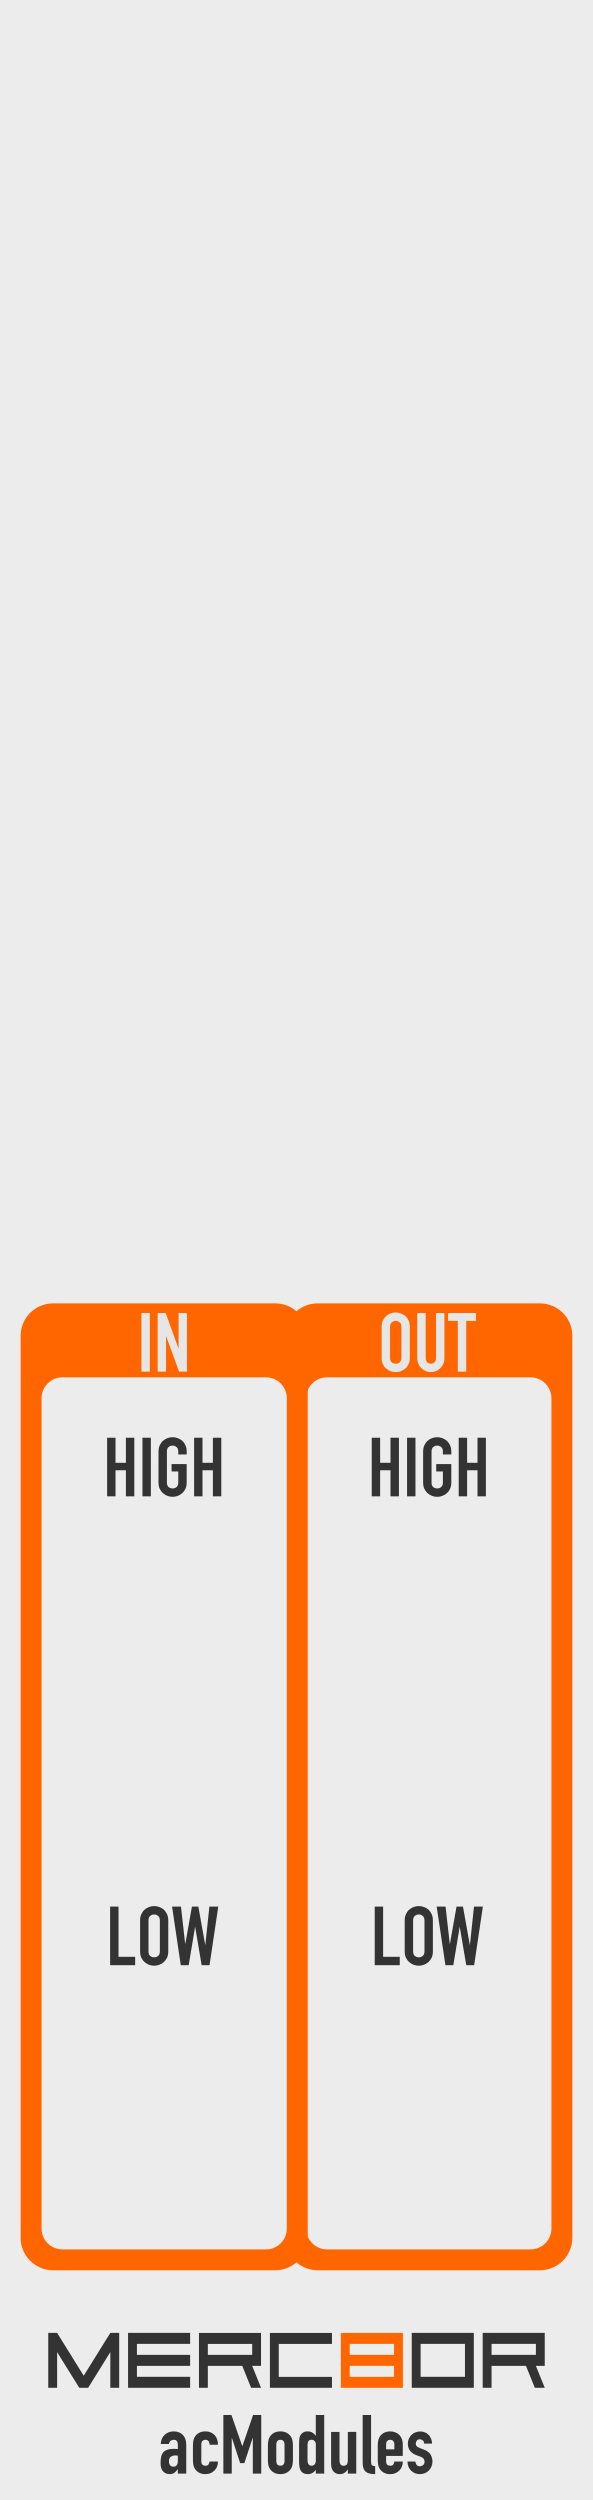
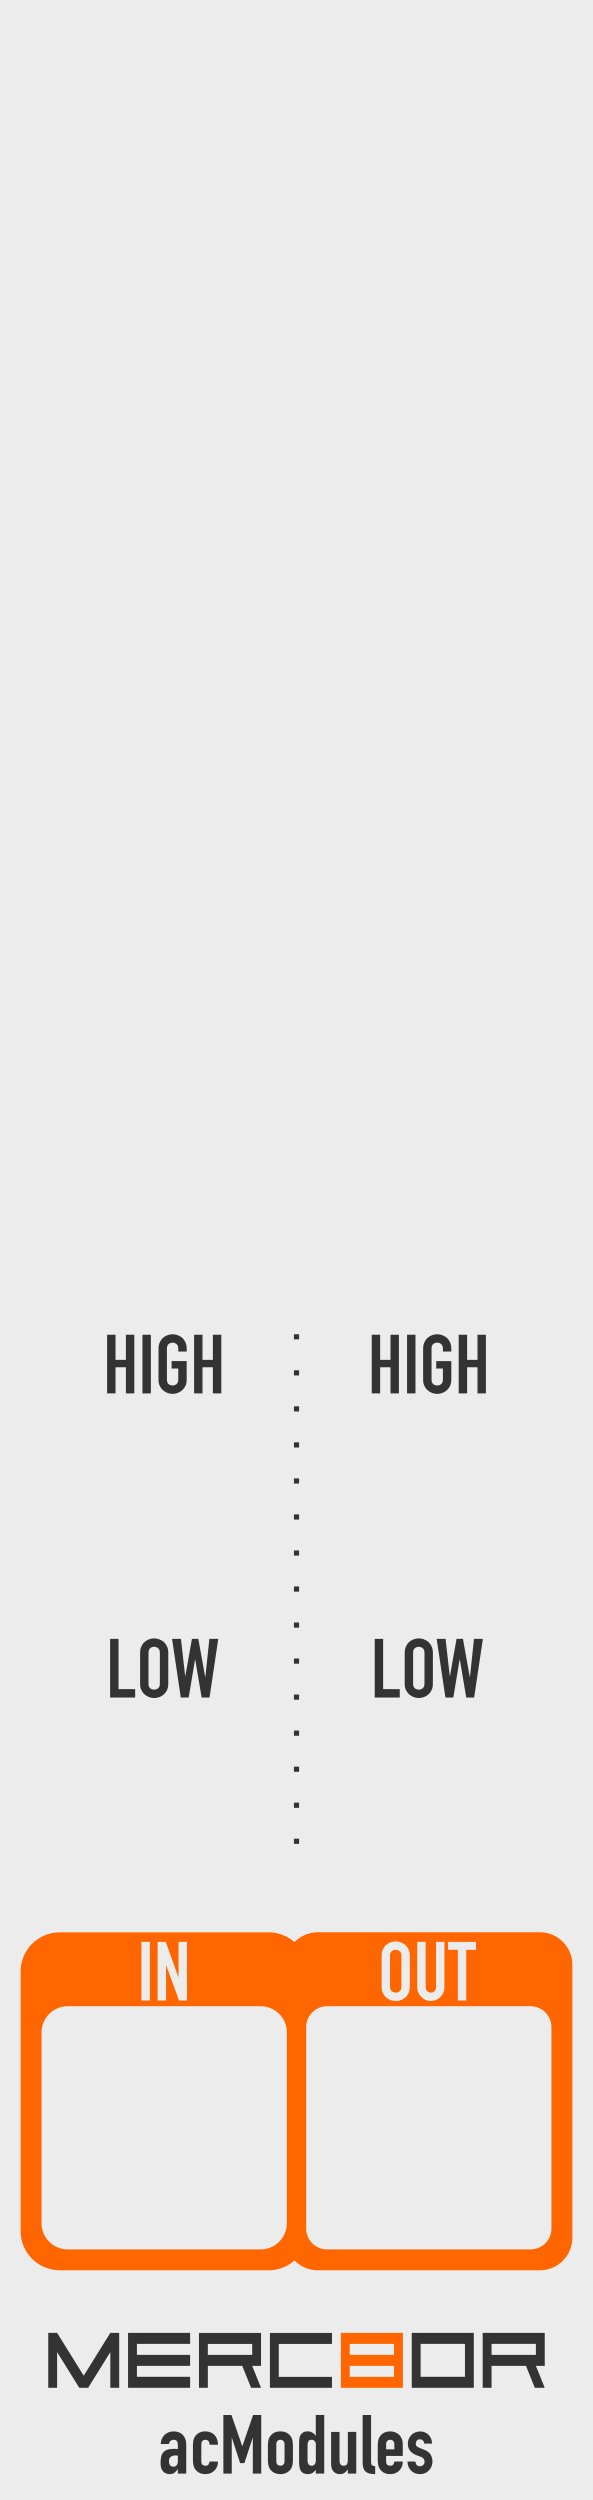
<svg xmlns="http://www.w3.org/2000/svg" id="svg8" version="1.1" viewBox="0 0 30.48 128.5" height="128.5mm" width="30.48mm" xml:space="preserve">
  <defs id="defs2" />
  <g id="layer1">
    <rect style="fill:#ececec;fill-opacity:1;stroke:none;stroke-width:0.5;stroke-linecap:round;stroke-miterlimit:4;stroke-dasharray:none;stop-color:#000000" id="rect1015" width="30.48" height="128.5" x="0" y="-3.541667e-07" />
    <path d="m 9.141,127.143 v -0.22 h -0.009 q -0.085,0.118 -0.173,0.182 -0.085,0.064 -0.241,0.064 -0.076,0 -0.157,-0.025 -0.076,-0.021 -0.148,-0.085 -0.072,-0.059 -0.118,-0.169 -0.042,-0.114 -0.042,-0.292 0,-0.182 0.03,-0.317 0.03,-0.14 0.11,-0.233 0.076,-0.089 0.207,-0.131 0.131,-0.047 0.334,-0.047 0.021,0 0.047,0 0.025,0 0.047,0.004 0.021,0.004 0.051,0.004 0.03,0 0.063,0.004 v -0.224 q 0,-0.11 -0.047,-0.182 -0.047,-0.072 -0.169,-0.072 -0.085,0 -0.157,0.055 -0.068,0.055 -0.089,0.161 h -0.419 q 0.017,-0.288 0.195,-0.465 0.085,-0.085 0.203,-0.131 0.118,-0.051 0.267,-0.051 0.135,0 0.254,0.042 0.118,0.042 0.207,0.127 0.085,0.085 0.135,0.212 0.051,0.127 0.051,0.296 v 1.494 z m 0,-0.922 q -0.072,-0.013 -0.118,-0.013 -0.14,0 -0.241,0.068 -0.097,0.064 -0.097,0.237 0,0.123 0.059,0.199 0.059,0.076 0.165,0.076 0.11,0 0.169,-0.072 0.063,-0.072 0.063,-0.203 z m 1.206,0.305 q 0,0.102 0.055,0.157 0.059,0.055 0.157,0.055 0.123,0 0.161,-0.072 0.042,-0.072 0.051,-0.144 h 0.432 q 0,0.283 -0.173,0.457 -0.085,0.089 -0.203,0.14 -0.118,0.051 -0.267,0.051 -0.203,0 -0.347,-0.085 -0.14,-0.085 -0.216,-0.224 -0.047,-0.085 -0.063,-0.195 -0.017,-0.11 -0.017,-0.241 v -0.707 q 0,-0.131 0.017,-0.241 0.017,-0.11 0.063,-0.195 0.076,-0.14 0.216,-0.224 0.144,-0.085 0.347,-0.085 0.148,0 0.267,0.051 0.123,0.051 0.207,0.14 0.169,0.19 0.169,0.495 h -0.432 q 0,-0.131 -0.059,-0.19 -0.055,-0.064 -0.152,-0.064 -0.097,0 -0.157,0.064 -0.055,0.059 -0.055,0.182 z m 1.134,0.618 v -3.013 h 0.415 l 0.554,1.595 h 0.009 l 0.55,-1.595 h 0.419 v 3.013 H 12.995 V 125.311 h -0.009 l -0.427,1.295 H 12.344 L 11.921,125.311 h -0.009 v 1.832 z m 2.289,-1.426 q 0,-0.131 0.017,-0.241 0.017,-0.11 0.063,-0.195 0.076,-0.14 0.216,-0.224 0.144,-0.085 0.347,-0.085 0.203,0 0.343,0.085 0.144,0.085 0.22,0.224 0.047,0.085 0.063,0.195 0.017,0.11 0.017,0.241 v 0.707 q 0,0.131 -0.017,0.241 -0.017,0.11 -0.063,0.195 -0.076,0.14 -0.22,0.224 -0.14,0.085 -0.343,0.085 -0.203,0 -0.347,-0.085 -0.14,-0.085 -0.216,-0.224 -0.047,-0.085 -0.063,-0.195 -0.017,-0.11 -0.017,-0.241 z m 0.432,0.774 q 0,0.123 0.055,0.186 0.059,0.059 0.157,0.059 0.097,0 0.152,-0.059 0.059,-0.064 0.059,-0.186 v -0.842 q 0,-0.123 -0.059,-0.182 -0.055,-0.064 -0.152,-0.064 -0.097,0 -0.157,0.064 -0.055,0.059 -0.055,0.182 z m 1.604,-0.046 q 0,0.131 0.051,0.212 0.051,0.08 0.161,0.08 0.097,0 0.157,-0.072 0.059,-0.076 0.059,-0.195 v -0.834 q 0,-0.102 -0.063,-0.165 -0.059,-0.068 -0.152,-0.068 -0.123,0 -0.169,0.076 -0.042,0.076 -0.042,0.178 z m 0.427,0.698 v -0.195 q -0.042,0.046 -0.08,0.089 -0.038,0.038 -0.085,0.068 -0.047,0.03 -0.106,0.046 -0.059,0.017 -0.14,0.017 -0.271,0 -0.377,-0.203 -0.038,-0.072 -0.055,-0.178 -0.017,-0.106 -0.017,-0.283 v -0.817 q 0,-0.233 0.013,-0.343 0.025,-0.212 0.199,-0.317 0.08,-0.055 0.241,-0.055 0.127,0 0.224,0.059 0.102,0.055 0.173,0.161 h 0.009 v -1.062 h 0.432 v 3.013 z m 2.078,-2.145 v 2.145 h -0.432 v -0.207 h -0.009 q -0.068,0.102 -0.165,0.169 -0.093,0.064 -0.241,0.064 -0.08,0 -0.161,-0.025 -0.08,-0.03 -0.144,-0.093 -0.063,-0.064 -0.102,-0.161 -0.038,-0.102 -0.038,-0.245 v -1.646 h 0.432 v 1.485 q 0,0.118 0.055,0.186 0.055,0.068 0.157,0.068 0.123,0 0.169,-0.076 0.047,-0.076 0.047,-0.22 v -1.443 z m 0.33,-0.867 h 0.432 v 2.408 q 0,0.123 0.042,0.169 0.047,0.042 0.169,0.055 v 0.406 q -0.148,0 -0.267,-0.025 -0.118,-0.021 -0.203,-0.089 -0.085,-0.064 -0.131,-0.178 -0.042,-0.118 -0.042,-0.309 z m 2.061,2.103 h -0.855 v 0.292 q 0,0.102 0.055,0.157 0.059,0.055 0.157,0.055 0.123,0 0.161,-0.072 0.042,-0.072 0.051,-0.144 h 0.432 q 0,0.283 -0.173,0.457 -0.085,0.089 -0.203,0.14 -0.118,0.051 -0.267,0.051 -0.203,0 -0.347,-0.085 -0.14,-0.085 -0.216,-0.224 -0.047,-0.085 -0.063,-0.195 -0.017,-0.11 -0.017,-0.241 v -0.707 q 0,-0.131 0.017,-0.241 0.017,-0.11 0.063,-0.195 0.076,-0.14 0.216,-0.224 0.144,-0.085 0.347,-0.085 0.148,0 0.267,0.051 0.123,0.051 0.207,0.14 0.169,0.19 0.169,0.478 z m -0.855,-0.339 h 0.423 v -0.245 q 0,-0.123 -0.059,-0.182 -0.055,-0.064 -0.152,-0.064 -0.097,0 -0.157,0.064 -0.055,0.059 -0.055,0.182 z m 1.955,-0.296 q -0.004,-0.11 -0.072,-0.165 -0.063,-0.055 -0.148,-0.055 -0.102,0 -0.157,0.068 -0.055,0.064 -0.055,0.148 0,0.059 0.03,0.118 0.03,0.055 0.152,0.102 l 0.254,0.102 q 0.241,0.093 0.33,0.254 0.093,0.161 0.093,0.351 0,0.135 -0.051,0.254 -0.047,0.114 -0.131,0.203 -0.085,0.089 -0.203,0.14 -0.118,0.051 -0.258,0.051 -0.262,0 -0.44,-0.165 -0.089,-0.08 -0.144,-0.199 -0.055,-0.123 -0.059,-0.283 h 0.406 q 0.013,0.089 0.059,0.165 0.051,0.076 0.173,0.076 0.093,0 0.165,-0.059 0.076,-0.064 0.076,-0.173 0,-0.089 -0.047,-0.152 -0.047,-0.064 -0.169,-0.11 l -0.207,-0.076 q -0.203,-0.076 -0.322,-0.224 -0.114,-0.152 -0.114,-0.368 0,-0.135 0.051,-0.25 0.051,-0.118 0.14,-0.203 0.085,-0.085 0.199,-0.127 0.114,-0.046 0.245,-0.046 0.131,0 0.241,0.046 0.114,0.046 0.195,0.131 0.08,0.085 0.127,0.203 0.047,0.114 0.047,0.245 z" id="text1" style="font-size:4.231px;line-height:1.25;font-family:'DIN Condensed';-inkscape-font-specification:'DIN Condensed, ';text-align:center;text-anchor:middle;fill:#333333;stroke-width:0.265" aria-label="acModules" />
    <g id="g1" transform="translate(-10.16)">
      <path style="font-size:5.072px;line-height:1.25;font-family:'Square Sans Serif 7';-inkscape-font-specification:'Square Sans Serif 7, ';text-align:center;text-anchor:middle;fill:#333333;stroke-width:0.265" d="m 13.096,120.899 v 1.834 h -0.456 v -2.822 h 0.456 l 1.367,2.201 1.367,-2.201 h 0.456 v 2.822 h -0.456 v -1.834 l -1.139,1.834 h -0.456 z m 6.836,0.706 h -2.734 v 0.564 h 2.734 v 0.564 h -3.19 v -2.822 h 3.19 v 0.564 h -2.734 v 0.564 h 2.734 z m 0.911,1.129 h -0.456 v -2.822 h 3.19 v 1.693 h -0.456 l 0.456,1.129 h -0.51 l -0.456,-1.129 h -1.768 z m 0,-1.693 h 2.279 v -0.564 h -2.279 z m 6.38,-0.564 h -2.734 v 1.693 h 2.734 v 0.564 h -3.19 v -2.822 h 3.19 z" id="path1" />
      <path style="font-size:5.072px;line-height:1.25;font-family:'Square Sans Serif 7';-inkscape-font-specification:'Square Sans Serif 7, ';text-align:center;text-anchor:middle;fill:#ff6600;stroke-width:0.265" d="m 27.679,119.911 h 3.19 v 2.822 h -3.19 z m 0.456,2.258 h 2.279 v -0.564 h -2.279 z m 0,-1.129 h 2.279 v -0.564 h -2.279 z" id="path2" />
      <path style="font-size:5.072px;line-height:1.25;font-family:'Square Sans Serif 7';-inkscape-font-specification:'Square Sans Serif 7, ';text-align:center;text-anchor:middle;fill:#333333;stroke-width:0.265" d="m 31.324,119.911 h 3.19 v 2.822 h -3.19 z m 0.456,2.258 h 2.279 v -1.693 h -2.279 z m 3.646,0.564 h -0.456 v -2.822 h 3.19 v 1.693 h -0.456 l 0.456,1.129 h -0.51 l -0.456,-1.129 H 35.426 Z m 0,-1.693 h 2.279 v -0.564 H 35.426 Z" id="path3" />
    </g>
-     <rect style="fill:#ff6600;stroke:none;stroke-width:1;stroke-linejoin:round;stroke-dasharray:none" id="rect7-6-8-0-4-2" width="14.757" height="49.699" x="14.662" y="66.993" ry="1.671" />
-     <g id="g14" transform="translate(2.082776)">
-       <path style="font-size:4.233px;line-height:1.25;font-family:'DIN Condensed';-inkscape-font-specification:'DIN Condensed, ';text-align:center;text-anchor:middle;fill:#e6e6e6;stroke-width:0.265" d="m 21.45,70.502 v -2.608 h -0.5 v -0.406 h 1.431 v 0.406 h -0.5 v 2.608 z" id="path12" />
-       <path style="font-size:4.233px;line-height:1.25;font-family:'DIN Condensed';-inkscape-font-specification:'DIN Condensed, ';text-align:center;text-anchor:middle;fill:#e6e6e6;stroke-width:0.265" d="m 20.76,67.487 v 2.337 q 0,0.148 -0.055,0.275 -0.051,0.123 -0.148,0.22 -0.097,0.097 -0.224,0.152 -0.127,0.055 -0.271,0.055 -0.144,0 -0.271,-0.055 -0.123,-0.055 -0.22,-0.152 -0.097,-0.097 -0.152,-0.22 -0.055,-0.127 -0.055,-0.275 v -2.337 h 0.432 v 2.294 q 0,0.161 0.076,0.237 0.076,0.076 0.191,0.076 0.114,0 0.191,-0.076 0.076,-0.076 0.076,-0.237 v -2.294 z" id="path11" />
-       <path id="text18-0" style="font-size:4.233px;line-height:1.25;font-family:'DIN Condensed';-inkscape-font-specification:'DIN Condensed, ';text-align:center;text-anchor:middle;fill:#e6e6e6;stroke-width:0.265" d="m 18.258,67.462 c -0.087,0 -0.175,0.015 -0.263,0.047 -0.085,0.031 -0.161,0.076 -0.229,0.135 -0.071,0.062 -0.127,0.14 -0.169,0.233 -0.042,0.093 -0.064,0.2 -0.064,0.321 v 1.592 c 0,0.127 0.021,0.235 0.064,0.326 0.042,0.09 0.098,0.166 0.169,0.225 0.068,0.062 0.144,0.108 0.229,0.14 0.087,0.031 0.175,0.047 0.263,0.047 0.087,0 0.173,-0.015 0.258,-0.047 0.087,-0.031 0.167,-0.077 0.237,-0.14 0.068,-0.059 0.123,-0.134 0.165,-0.225 0.042,-0.09 0.064,-0.199 0.064,-0.326 v -1.592 c 0,-0.121 -0.021,-0.228 -0.064,-0.321 -0.042,-0.093 -0.098,-0.171 -0.165,-0.233 -0.071,-0.059 -0.15,-0.104 -0.237,-0.135 -0.085,-0.031 -0.17,-0.047 -0.258,-0.047 z m 0,0.432 c 0.079,0 0.147,0.025 0.203,0.076 0.059,0.048 0.089,0.124 0.089,0.228 v 1.592 c 0,0.104 -0.03,0.182 -0.089,0.233 -0.056,0.048 -0.124,0.072 -0.203,0.072 -0.079,0 -0.148,-0.024 -0.208,-0.072 -0.056,-0.051 -0.085,-0.128 -0.085,-0.233 v -1.592 c 0,-0.104 0.028,-0.18 0.085,-0.228 0.059,-0.051 0.129,-0.076 0.208,-0.076 z" />
+     <rect style="fill:#ff6600;stroke:none;stroke-width:1;stroke-linejoin:round;stroke-dasharray:none" id="rect7-6-8-0-4-2" width="14.757" height="17.374" x="14.662" y="99.319" ry="1.671" />
+     <g id="g14" transform="translate(2.082776,32.32576)" style="fill:#ececec">
+       <path style="font-size:4.233px;line-height:1.25;font-family:'DIN Condensed';-inkscape-font-specification:'DIN Condensed, ';text-align:center;text-anchor:middle;fill:#ececec;stroke-width:0.265" d="m 21.45,70.502 v -2.608 h -0.5 v -0.406 h 1.431 v 0.406 h -0.5 v 2.608 z" id="path12" />
+       <path style="font-size:4.233px;line-height:1.25;font-family:'DIN Condensed';-inkscape-font-specification:'DIN Condensed, ';text-align:center;text-anchor:middle;fill:#ececec;stroke-width:0.265" d="m 20.76,67.487 v 2.337 q 0,0.148 -0.055,0.275 -0.051,0.123 -0.148,0.22 -0.097,0.097 -0.224,0.152 -0.127,0.055 -0.271,0.055 -0.144,0 -0.271,-0.055 -0.123,-0.055 -0.22,-0.152 -0.097,-0.097 -0.152,-0.22 -0.055,-0.127 -0.055,-0.275 v -2.337 h 0.432 v 2.294 q 0,0.161 0.076,0.237 0.076,0.076 0.191,0.076 0.114,0 0.191,-0.076 0.076,-0.076 0.076,-0.237 v -2.294 z" id="path11" />
+       <path id="text18-0" style="font-size:4.233px;line-height:1.25;font-family:'DIN Condensed';-inkscape-font-specification:'DIN Condensed, ';text-align:center;text-anchor:middle;fill:#ececec;stroke-width:0.265" d="m 18.258,67.462 c -0.087,0 -0.175,0.015 -0.263,0.047 -0.085,0.031 -0.161,0.076 -0.229,0.135 -0.071,0.062 -0.127,0.14 -0.169,0.233 -0.042,0.093 -0.064,0.2 -0.064,0.321 v 1.592 c 0,0.127 0.021,0.235 0.064,0.326 0.042,0.09 0.098,0.166 0.169,0.225 0.068,0.062 0.144,0.108 0.229,0.14 0.087,0.031 0.175,0.047 0.263,0.047 0.087,0 0.173,-0.015 0.258,-0.047 0.087,-0.031 0.167,-0.077 0.237,-0.14 0.068,-0.059 0.123,-0.134 0.165,-0.225 0.042,-0.09 0.064,-0.199 0.064,-0.326 v -1.592 c 0,-0.121 -0.021,-0.228 -0.064,-0.321 -0.042,-0.093 -0.098,-0.171 -0.165,-0.233 -0.071,-0.059 -0.15,-0.104 -0.237,-0.135 -0.085,-0.031 -0.17,-0.047 -0.258,-0.047 z m 0,0.432 c 0.079,0 0.147,0.025 0.203,0.076 0.059,0.048 0.089,0.124 0.089,0.228 v 1.592 c 0,0.104 -0.03,0.182 -0.089,0.233 -0.056,0.048 -0.124,0.072 -0.203,0.072 -0.079,0 -0.148,-0.024 -0.208,-0.072 -0.056,-0.051 -0.085,-0.128 -0.085,-0.233 v -1.592 c 0,-0.104 0.028,-0.18 0.085,-0.228 0.059,-0.051 0.129,-0.076 0.208,-0.076 z" />
    </g>
-     <rect style="fill:#ececec;stroke-width:1;stroke-linejoin:round" id="rect1-0-8-2-2-1" width="12.607" height="44.826" x="15.737" y="70.794" ry="1.075" />
-     <path d="m 19.107,76.912 v -3.014 h 0.432 v 1.291 h 0.533 v -1.291 h 0.432 v 3.014 h -0.432 v -1.342 h -0.533 v 1.342 z m 1.816,0 v -3.014 h 0.432 v 3.014 z m 0.826,-2.303 q 0,-0.182 0.064,-0.322 0.064,-0.14 0.169,-0.233 0.102,-0.089 0.229,-0.135 0.131,-0.047 0.262,-0.047 0.131,0 0.258,0.047 0.131,0.047 0.237,0.135 0.102,0.093 0.165,0.233 0.064,0.14 0.064,0.322 v 0.152 h -0.432 v -0.152 q 0,-0.157 -0.089,-0.229 -0.085,-0.076 -0.203,-0.076 -0.119,0 -0.207,0.076 -0.085,0.072 -0.085,0.229 v 1.592 q 0,0.157 0.085,0.233 0.089,0.072 0.207,0.072 0.119,0 0.203,-0.072 0.089,-0.076 0.089,-0.233 v -0.567 h -0.343 v -0.381 h 0.775 v 0.948 q 0,0.19 -0.064,0.326 -0.064,0.135 -0.165,0.224 -0.106,0.093 -0.237,0.14 -0.127,0.047 -0.258,0.047 -0.131,0 -0.262,-0.047 -0.127,-0.047 -0.229,-0.14 -0.106,-0.089 -0.169,-0.224 -0.064,-0.135 -0.064,-0.326 z m 1.829,2.303 v -3.014 h 0.432 v 1.291 h 0.533 v -1.291 h 0.432 v 3.014 h -0.432 v -1.342 h -0.533 v 1.342 z" id="text19-0" style="font-size:4.233px;line-height:1.25;font-family:'DIN Condensed';-inkscape-font-specification:'DIN Condensed, ';text-align:center;text-anchor:middle;fill:#333333;stroke-width:0.265" aria-label="HIGH" />
-     <path d="m 19.261,101.012 v -3.014 h 0.432 v 2.582 h 0.855 v 0.432 z m 1.541,-2.303 q 0,-0.182 0.064,-0.322 0.064,-0.14 0.169,-0.233 0.102,-0.089 0.229,-0.135 0.131,-0.047 0.262,-0.047 0.131,0 0.258,0.047 0.131,0.047 0.237,0.135 0.102,0.093 0.165,0.233 0.064,0.14 0.064,0.322 v 1.592 q 0,0.191 -0.064,0.326 -0.064,0.135 -0.165,0.224 -0.106,0.093 -0.237,0.14 -0.127,0.047 -0.258,0.047 -0.131,0 -0.262,-0.047 -0.127,-0.047 -0.229,-0.14 -0.106,-0.089 -0.169,-0.224 -0.064,-0.135 -0.064,-0.326 z m 0.432,1.592 q 0,0.157 0.085,0.233 0.089,0.072 0.207,0.072 0.119,0 0.203,-0.072 0.089,-0.076 0.089,-0.233 v -1.592 q 0,-0.157 -0.089,-0.229 -0.085,-0.076 -0.203,-0.076 -0.119,0 -0.207,0.076 -0.085,0.072 -0.085,0.229 z m 3.586,-2.303 -0.449,3.014 h -0.406 l -0.33,-1.956 h -0.009 l -0.326,1.956 h -0.406 l -0.449,-3.014 h 0.457 l 0.216,1.913 h 0.009 l 0.339,-1.913 h 0.33 l 0.351,1.96 h 0.009 l 0.207,-1.96 z" id="text19-2-3" style="font-size:4.233px;line-height:1.25;font-family:'DIN Condensed';-inkscape-font-specification:'DIN Condensed, ';text-align:center;text-anchor:middle;fill:#333333;stroke-width:0.265" aria-label="LOW" />
-     <rect style="fill:#ff6600;stroke:none;stroke-width:1;stroke-linejoin:round;stroke-dasharray:none" id="rect7-6-8-0-4" width="14.757" height="49.699" x="1.061" y="66.993" ry="1.671" />
-     <rect style="fill:#ececec;stroke-width:1;stroke-linejoin:round" id="rect1-0-8-2-2" width="12.607" height="44.826" x="2.136" y="70.794" ry="1.075" />
-     <g id="g10" transform="translate(2.182266)">
-       <path style="font-size:4.233px;line-height:1.25;font-family:'DIN Condensed';-inkscape-font-specification:'DIN Condensed, ';text-align:center;text-anchor:middle;fill:#e6e6e6;stroke-width:0.265" d="M 5.921,70.502 V 67.487 H 6.335 l 0.652,1.816 h 0.009 v -1.816 h 0.432 v 3.014 h -0.406 L 6.361,68.69 h -0.009 v 1.812 z" id="path8" />
-       <path style="font-size:4.233px;line-height:1.25;font-family:'DIN Condensed';-inkscape-font-specification:'DIN Condensed, ';text-align:center;text-anchor:middle;fill:#e6e6e6;stroke-width:0.265" d="m 5.087,70.502 v -3.014 h 0.432 v 3.014 z" id="text18" />
-     </g>
-     <path d="m 5.506,76.912 v -3.014 h 0.432 v 1.291 h 0.533 v -1.291 h 0.432 v 3.014 h -0.432 v -1.342 h -0.533 v 1.342 z m 1.816,0 v -3.014 h 0.432 v 3.014 z m 0.826,-2.303 q 0,-0.182 0.064,-0.322 0.064,-0.14 0.169,-0.233 0.102,-0.089 0.229,-0.135 0.131,-0.047 0.262,-0.047 0.131,0 0.258,0.047 0.131,0.047 0.237,0.135 0.102,0.093 0.165,0.233 0.064,0.14 0.064,0.322 v 0.152 H 9.163 v -0.152 q 0,-0.157 -0.089,-0.229 -0.085,-0.076 -0.203,-0.076 -0.119,0 -0.207,0.076 -0.085,0.072 -0.085,0.229 v 1.592 q 0,0.157 0.085,0.233 0.089,0.072 0.207,0.072 0.119,0 0.203,-0.072 0.089,-0.076 0.089,-0.233 V 75.633 H 8.82 v -0.381 h 0.775 v 0.948 q 0,0.19 -0.064,0.326 -0.064,0.135 -0.165,0.224 -0.106,0.093 -0.237,0.14 -0.127,0.047 -0.258,0.047 -0.131,0 -0.262,-0.047 -0.127,-0.047 -0.229,-0.14 -0.106,-0.089 -0.169,-0.224 -0.064,-0.135 -0.064,-0.326 z m 1.829,2.303 v -3.014 h 0.432 v 1.291 h 0.533 v -1.291 h 0.432 v 3.014 h -0.432 v -1.342 h -0.533 v 1.342 z" id="text19" style="font-size:4.233px;line-height:1.25;font-family:'DIN Condensed';-inkscape-font-specification:'DIN Condensed, ';text-align:center;text-anchor:middle;fill:#333333;stroke-width:0.265" aria-label="HIGH" />
-     <path d="m 5.66,101.012 v -3.014 h 0.432 v 2.582 h 0.855 v 0.432 z m 1.541,-2.303 q 0,-0.182 0.064,-0.322 0.064,-0.14 0.169,-0.233 0.102,-0.089 0.229,-0.135 0.131,-0.047 0.262,-0.047 0.131,0 0.258,0.047 0.131,0.047 0.237,0.135 0.102,0.093 0.165,0.233 0.064,0.14 0.064,0.322 v 1.592 q 0,0.191 -0.064,0.326 -0.064,0.135 -0.165,0.224 -0.106,0.093 -0.237,0.14 -0.127,0.047 -0.258,0.047 -0.131,0 -0.262,-0.047 -0.127,-0.047 -0.229,-0.14 -0.106,-0.089 -0.169,-0.224 -0.064,-0.135 -0.064,-0.326 z m 0.432,1.592 q 0,0.157 0.085,0.233 0.089,0.072 0.207,0.072 0.119,0 0.203,-0.072 0.089,-0.076 0.089,-0.233 v -1.592 q 0,-0.157 -0.089,-0.229 -0.085,-0.076 -0.203,-0.076 -0.119,0 -0.207,0.076 -0.085,0.072 -0.085,0.229 z m 3.586,-2.303 -0.449,3.014 h -0.406 l -0.33,-1.956 h -0.009 L 9.699,101.012 H 9.292 L 8.844,97.998 h 0.457 l 0.216,1.913 h 0.009 l 0.339,-1.913 h 0.33 l 0.351,1.96 h 0.009 l 0.207,-1.96 z" id="text19-2" style="font-size:4.233px;line-height:1.25;font-family:'DIN Condensed';-inkscape-font-specification:'DIN Condensed, ';text-align:center;text-anchor:middle;fill:#333333;stroke-width:0.265" aria-label="LOW" />
+     <rect style="fill:#ff6600;stroke:none;stroke-width:1;stroke-linejoin:round;stroke-dasharray:none" id="rect7-6-8-0-4" width="14.757" height="17.37" x="1.061" y="99.322" ry="2.01" />
+     <rect style="fill:#ececec;stroke-width:1;stroke-linejoin:round" id="rect1-0-8-2-2-1" width="12.607" height="12.5" x="15.737" y="103.12" ry="1.075" />
+     <rect style="fill:#ececec;stroke-width:1;stroke-linejoin:round" id="rect1-0-8-2-2" width="12.607" height="12.5" x="2.136" y="103.12" ry="1.344" />
+     <path d="m 5.506,71.62 v -3.014 h 0.432 v 1.291 h 0.533 v -1.291 h 0.432 v 3.014 h -0.432 v -1.342 h -0.533 v 1.342 z m 1.816,0 v -3.014 h 0.432 v 3.014 z m 0.826,-2.303 q 0,-0.182 0.064,-0.322 0.064,-0.14 0.169,-0.233 0.102,-0.089 0.229,-0.135 0.131,-0.047 0.262,-0.047 0.131,0 0.258,0.047 0.131,0.047 0.237,0.135 0.102,0.093 0.165,0.233 0.064,0.14 0.064,0.322 v 0.152 H 9.163 v -0.152 q 0,-0.157 -0.089,-0.229 -0.085,-0.076 -0.203,-0.076 -0.119,0 -0.207,0.076 -0.085,0.072 -0.085,0.229 v 1.592 q 0,0.157 0.085,0.233 0.089,0.072 0.207,0.072 0.119,0 0.203,-0.072 0.089,-0.076 0.089,-0.233 V 70.341 H 8.82 v -0.381 h 0.775 v 0.948 q 0,0.19 -0.064,0.326 -0.064,0.135 -0.165,0.224 -0.106,0.093 -0.237,0.14 -0.127,0.047 -0.258,0.047 -0.131,0 -0.262,-0.047 -0.127,-0.047 -0.229,-0.14 -0.106,-0.089 -0.169,-0.224 -0.064,-0.135 -0.064,-0.326 z m 1.829,2.303 v -3.014 h 0.432 v 1.291 h 0.533 v -1.291 h 0.432 v 3.014 h -0.432 v -1.342 h -0.533 v 1.342 z" id="text19" style="font-size:4.233px;line-height:1.25;font-family:'DIN Condensed';-inkscape-font-specification:'DIN Condensed, ';text-align:center;text-anchor:middle;fill:#333333;stroke-width:0.265" aria-label="HIGH" />
+     <path d="m 5.66,87.253 v -3.014 h 0.432 v 2.582 h 0.855 v 0.432 z m 1.541,-2.303 q 0,-0.182 0.064,-0.322 0.064,-0.14 0.169,-0.233 0.102,-0.089 0.229,-0.135 0.131,-0.047 0.262,-0.047 0.131,0 0.258,0.047 0.131,0.047 0.237,0.135 0.102,0.093 0.165,0.233 0.064,0.14 0.064,0.322 v 1.592 q 0,0.191 -0.064,0.326 -0.064,0.135 -0.165,0.224 -0.106,0.093 -0.237,0.14 -0.127,0.047 -0.258,0.047 -0.131,0 -0.262,-0.047 -0.127,-0.047 -0.229,-0.14 -0.106,-0.089 -0.169,-0.224 -0.064,-0.135 -0.064,-0.326 z m 0.432,1.592 q 0,0.157 0.085,0.233 0.089,0.072 0.207,0.072 0.119,0 0.203,-0.072 0.089,-0.076 0.089,-0.233 v -1.592 q 0,-0.157 -0.089,-0.229 -0.085,-0.076 -0.203,-0.076 -0.119,0 -0.207,0.076 -0.085,0.072 -0.085,0.229 z m 3.586,-2.303 -0.449,3.014 h -0.406 l -0.33,-1.956 h -0.009 L 9.699,87.253 H 9.292 L 8.844,84.239 h 0.457 l 0.216,1.913 h 0.009 l 0.339,-1.913 h 0.33 l 0.351,1.96 h 0.009 l 0.207,-1.96 z" id="text19-2" style="font-size:4.233px;line-height:1.25;font-family:'DIN Condensed';-inkscape-font-specification:'DIN Condensed, ';text-align:center;text-anchor:middle;fill:#333333;stroke-width:0.265" aria-label="LOW" />
+     <path d="m 19.107,71.62 v -3.014 h 0.432 v 1.291 h 0.533 v -1.291 h 0.432 v 3.014 h -0.432 v -1.342 h -0.533 v 1.342 z m 1.816,0 v -3.014 h 0.432 v 3.014 z m 0.826,-2.303 q 0,-0.182 0.064,-0.322 0.064,-0.14 0.169,-0.233 0.102,-0.089 0.229,-0.135 0.131,-0.047 0.262,-0.047 0.131,0 0.258,0.047 0.131,0.047 0.237,0.135 0.102,0.093 0.165,0.233 0.064,0.14 0.064,0.322 v 0.152 h -0.432 v -0.152 q 0,-0.157 -0.089,-0.229 -0.085,-0.076 -0.203,-0.076 -0.119,0 -0.207,0.076 -0.085,0.072 -0.085,0.229 v 1.592 q 0,0.157 0.085,0.233 0.089,0.072 0.207,0.072 0.119,0 0.203,-0.072 0.089,-0.076 0.089,-0.233 v -0.567 h -0.343 v -0.381 h 0.775 v 0.948 q 0,0.19 -0.064,0.326 -0.064,0.135 -0.165,0.224 -0.106,0.093 -0.237,0.14 -0.127,0.047 -0.258,0.047 -0.131,0 -0.262,-0.047 -0.127,-0.047 -0.229,-0.14 -0.106,-0.089 -0.169,-0.224 -0.064,-0.135 -0.064,-0.326 z m 1.829,2.303 v -3.014 h 0.432 v 1.291 h 0.533 v -1.291 h 0.432 v 3.014 h -0.432 v -1.342 h -0.533 v 1.342 z" id="text19-0" style="font-size:4.233px;line-height:1.25;font-family:'DIN Condensed';-inkscape-font-specification:'DIN Condensed, ';text-align:center;text-anchor:middle;fill:#333333;stroke-width:0.265" aria-label="HIGH" />
+     <path d="m 19.261,87.253 v -3.014 h 0.432 v 2.582 h 0.855 v 0.432 z m 1.541,-2.303 q 0,-0.182 0.064,-0.322 0.064,-0.14 0.169,-0.233 0.102,-0.089 0.229,-0.135 0.131,-0.047 0.262,-0.047 0.131,0 0.258,0.047 0.131,0.047 0.237,0.135 0.102,0.093 0.165,0.233 0.064,0.14 0.064,0.322 v 1.592 q 0,0.191 -0.064,0.326 -0.064,0.135 -0.165,0.224 -0.106,0.093 -0.237,0.14 -0.127,0.047 -0.258,0.047 -0.131,0 -0.262,-0.047 -0.127,-0.047 -0.229,-0.14 -0.106,-0.089 -0.169,-0.224 -0.064,-0.135 -0.064,-0.326 z m 0.432,1.592 q 0,0.157 0.085,0.233 0.089,0.072 0.207,0.072 0.119,0 0.203,-0.072 0.089,-0.076 0.089,-0.233 v -1.592 q 0,-0.157 -0.089,-0.229 -0.085,-0.076 -0.203,-0.076 -0.119,0 -0.207,0.076 -0.085,0.072 -0.085,0.229 z m 3.586,-2.303 -0.449,3.014 h -0.406 l -0.33,-1.956 h -0.009 l -0.326,1.956 h -0.406 l -0.449,-3.014 h 0.457 l 0.216,1.913 h 0.009 l 0.339,-1.913 h 0.33 l 0.351,1.96 h 0.009 l 0.207,-1.96 z" id="text19-2-3" style="font-size:4.233px;line-height:1.25;font-family:'DIN Condensed';-inkscape-font-specification:'DIN Condensed, ';text-align:center;text-anchor:middle;fill:#333333;stroke-width:0.265" aria-label="LOW" />
+     <path style="fill:none;stroke:#333333;stroke-width:0.265px;stroke-linecap:butt;stroke-linejoin:miter;stroke-dashoffset:0;stroke-opacity:1" d="m 15.24,68.58 v 0.264 m 0,1.588 v 0.265 m 0,1.588 v 0.265 m 0,1.587 v 0.265 m 0,1.587 v 0.265 m 0,1.587 v 0.265 m 0,1.587 v 0.264 m 0,1.588 v 0.265 m 0,1.587 v 0.265 m 0,1.587 v 0.265 m 0,1.587 v 0.265 m 0,1.587 v 0.265 m 0,1.587 v 0.265 m 0,1.587 v 0.265 m 0,1.587 v 0.265 m 0,0.277" id="path6" />
+     <path d="m 7.269,102.827 v -3.014 h 0.432 v 3.014 z m 0.834,0 v -3.014 h 0.415 l 0.652,1.816 h 0.008 v -1.816 h 0.432 v 3.014 H 9.203 l -0.66,-1.812 h -0.008 v 1.812 z" id="text24" style="font-size:4.233px;line-height:1.25;font-family:'DIN Condensed';-inkscape-font-specification:'DIN Condensed, ';text-align:center;text-anchor:middle;fill:#ececec;stroke-width:0.265" aria-label="IN" />
  </g>
</svg>
